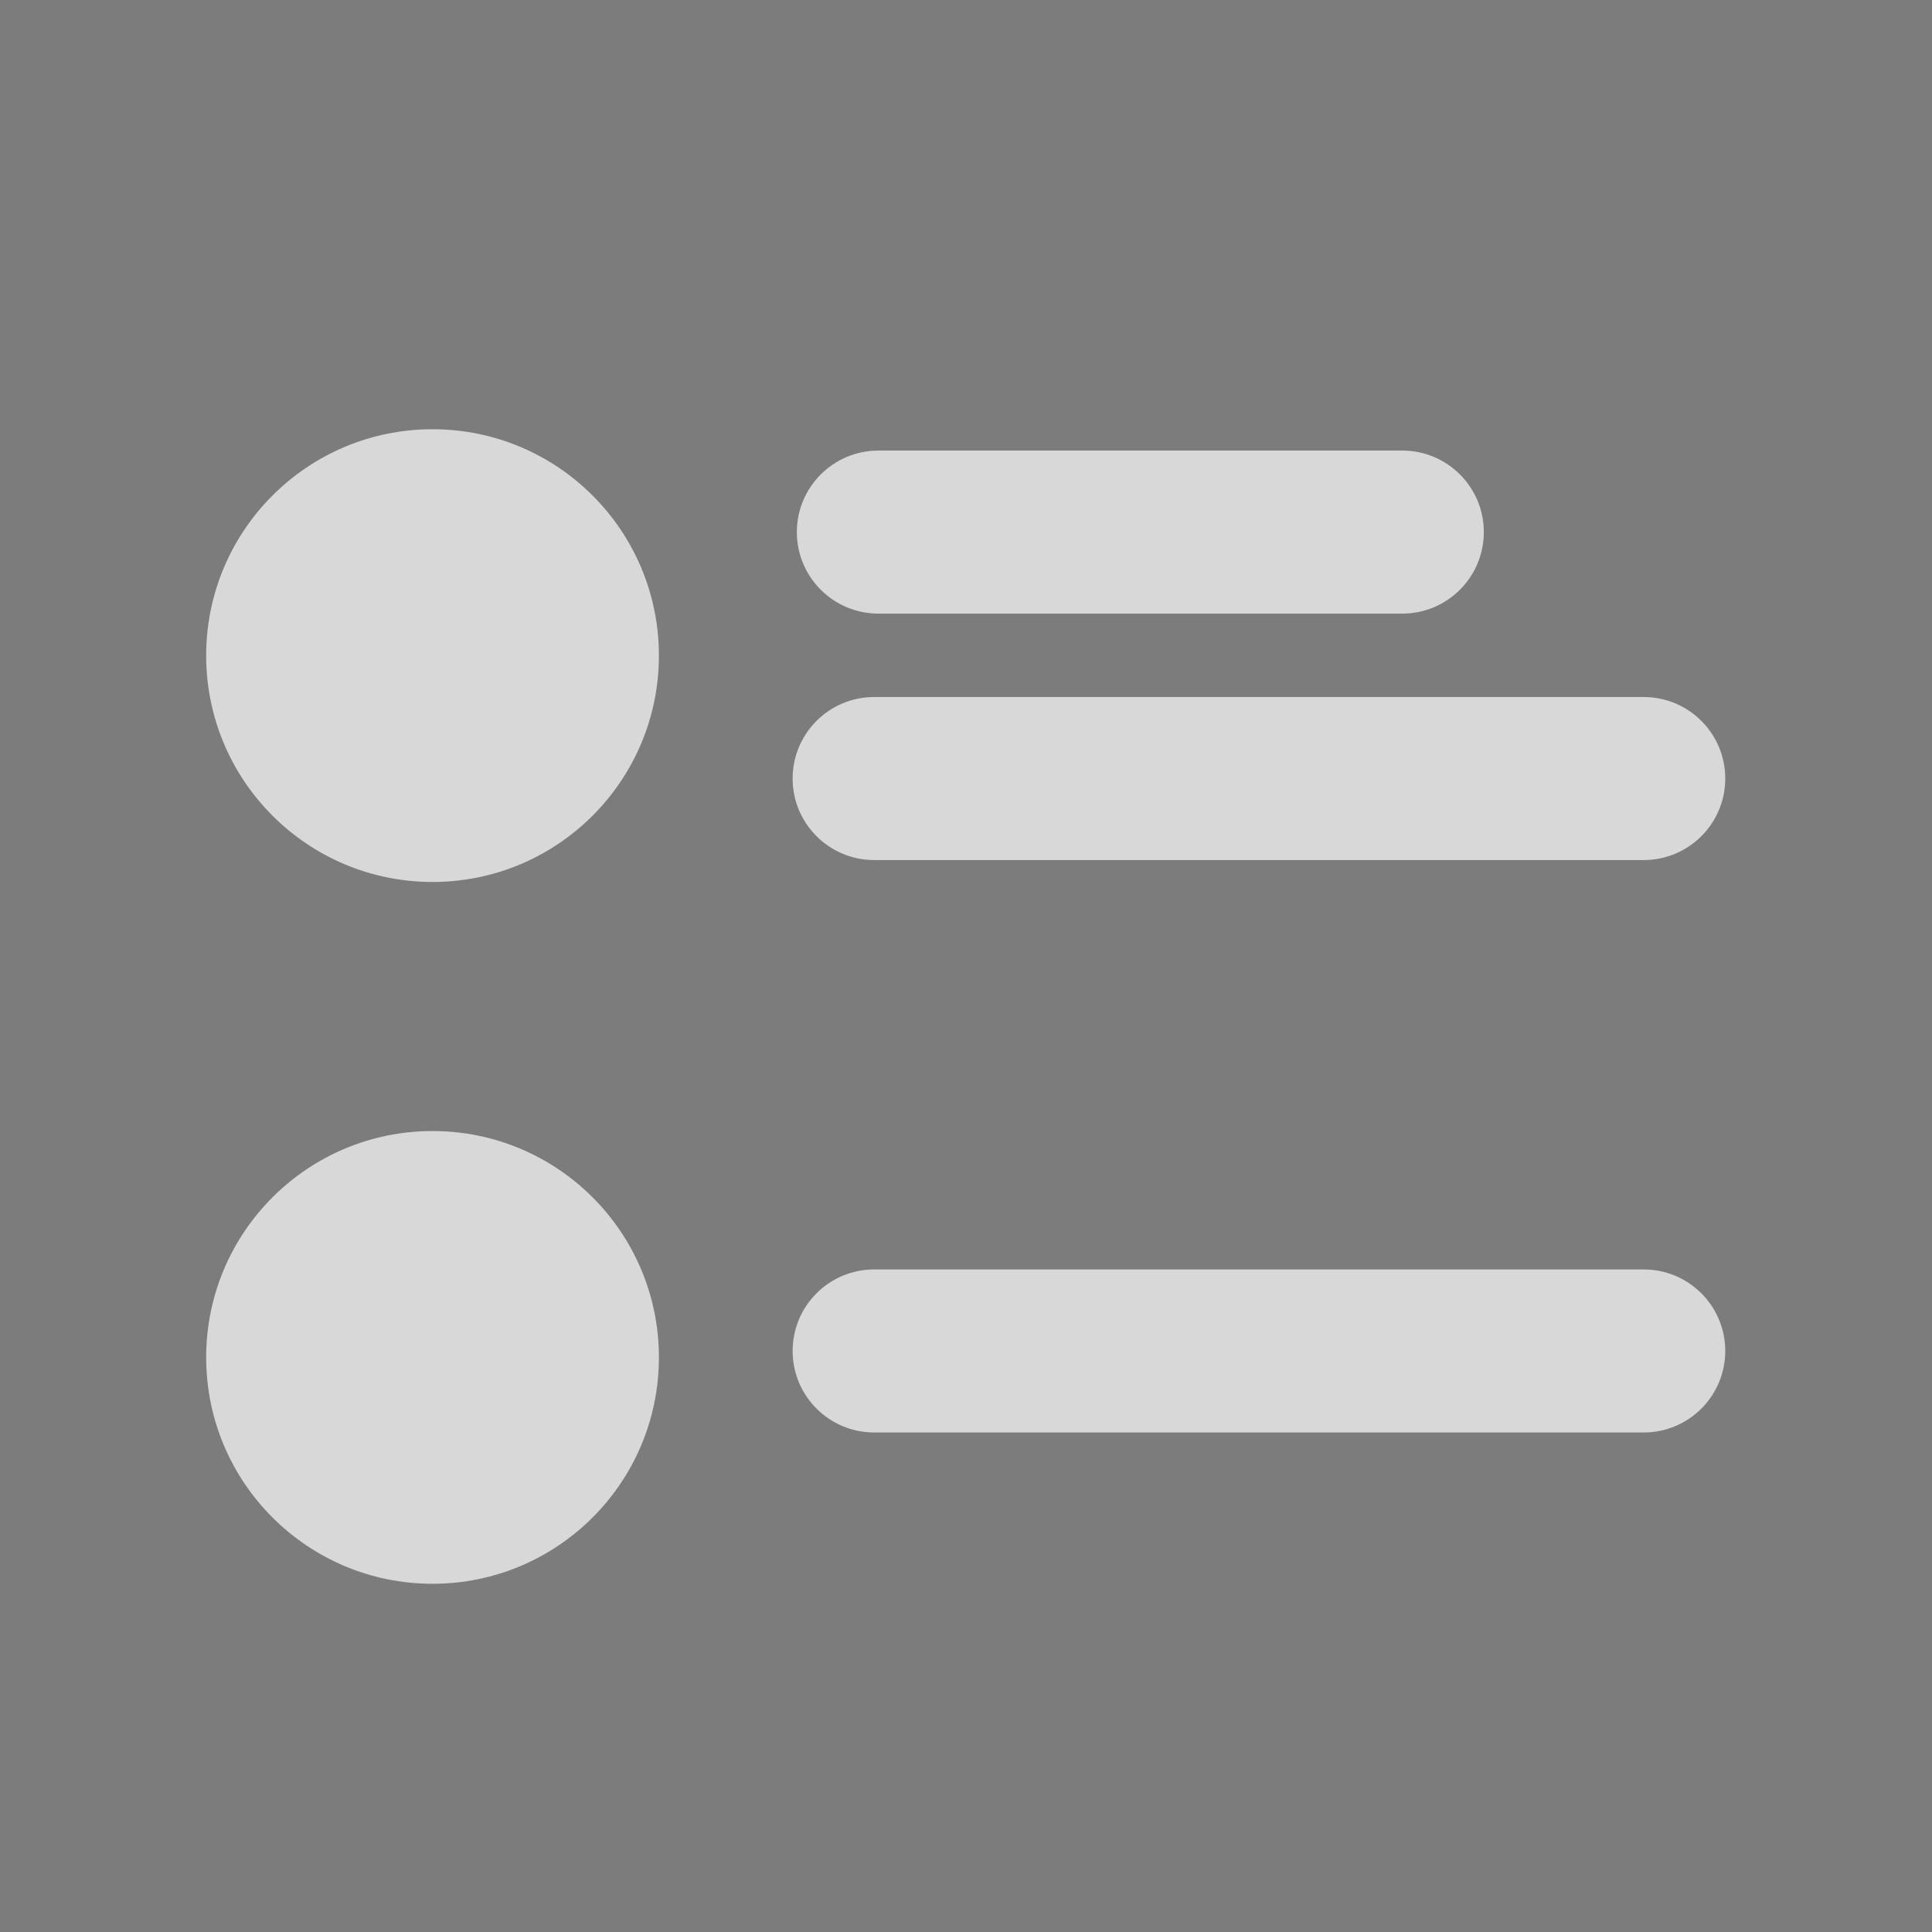
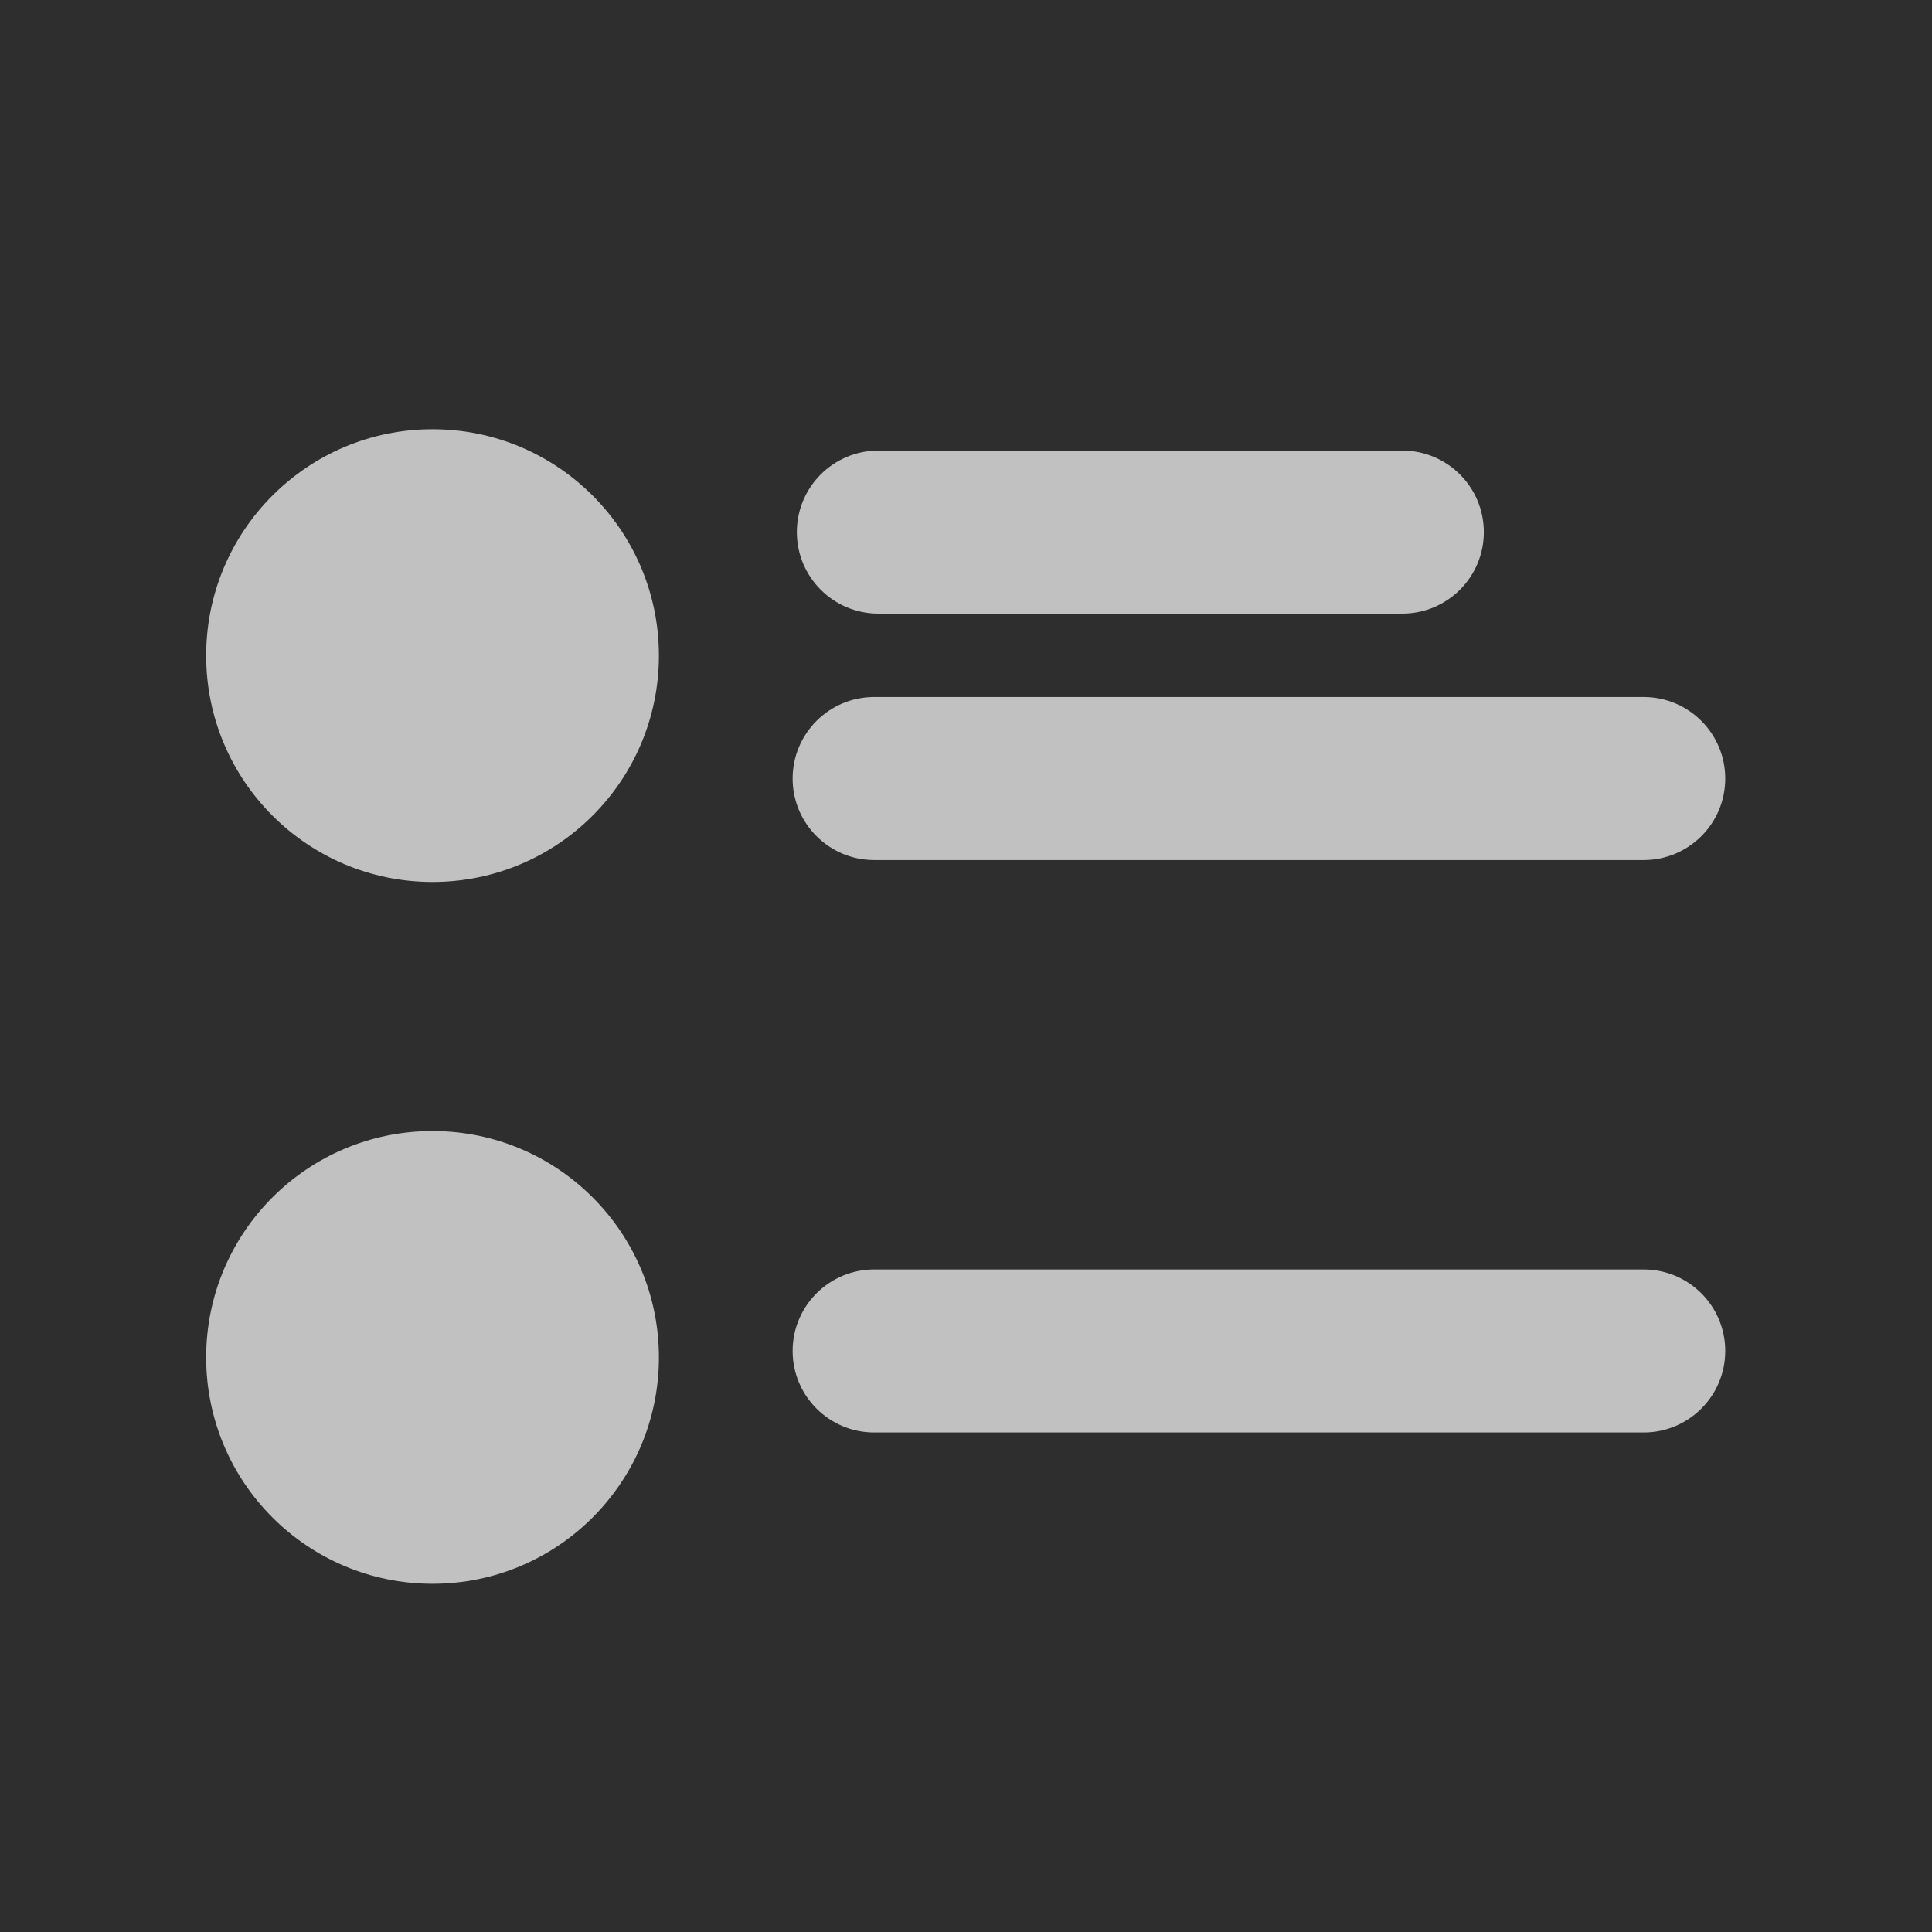
<svg xmlns="http://www.w3.org/2000/svg" width="64" height="64" viewBox="0 0 16.933 16.933" version="1.1" id="svg8">
  <defs id="defs2" />
  <g id="layer1">
-     <rect style="opacity:0.6;fill:#2f2f2f;fill-opacity:1;stroke-width:0.265" id="background" width="16.933" height="16.933" x="-5.0862633e-07" y="4.4504802e-07" />
+     <rect style="opacity:1;fill:#2e2e2e;fill-opacity:1;stroke-width:0.265" id="background" width="16.933" height="16.933" x="-5.0862633e-07" y="4.4504802e-07" />
    <circle style="opacity:0.7;fill:#ffffff;fill-opacity:1;stroke-width:0.24" id="path857" cx="3.791" cy="5.746" r="1.984" />
    <rect style="opacity:0.7;fill:#ffffff;fill-opacity:1;stroke-width:0.265" id="rect859" width="6.021" height="1.429" x="6.984" y="3.949" ry="0.715" />
    <rect style="opacity:0.7;fill:#ffffff;fill-opacity:1;stroke-width:0.308" id="rect859-3" width="8.174" height="1.429" x="6.947" y="6.109" ry="0.715" />
    <circle style="opacity:0.7;fill:#ffffff;fill-opacity:1;stroke-width:0.24" id="path857-6" cx="3.791" cy="11.897" r="1.984" />
    <rect style="opacity:0.7;fill:#ffffff;fill-opacity:1;stroke-width:0.308" id="rect859-3-7" width="8.174" height="1.429" x="6.947" y="11.126" ry="0.715" />
  </g>
</svg>
